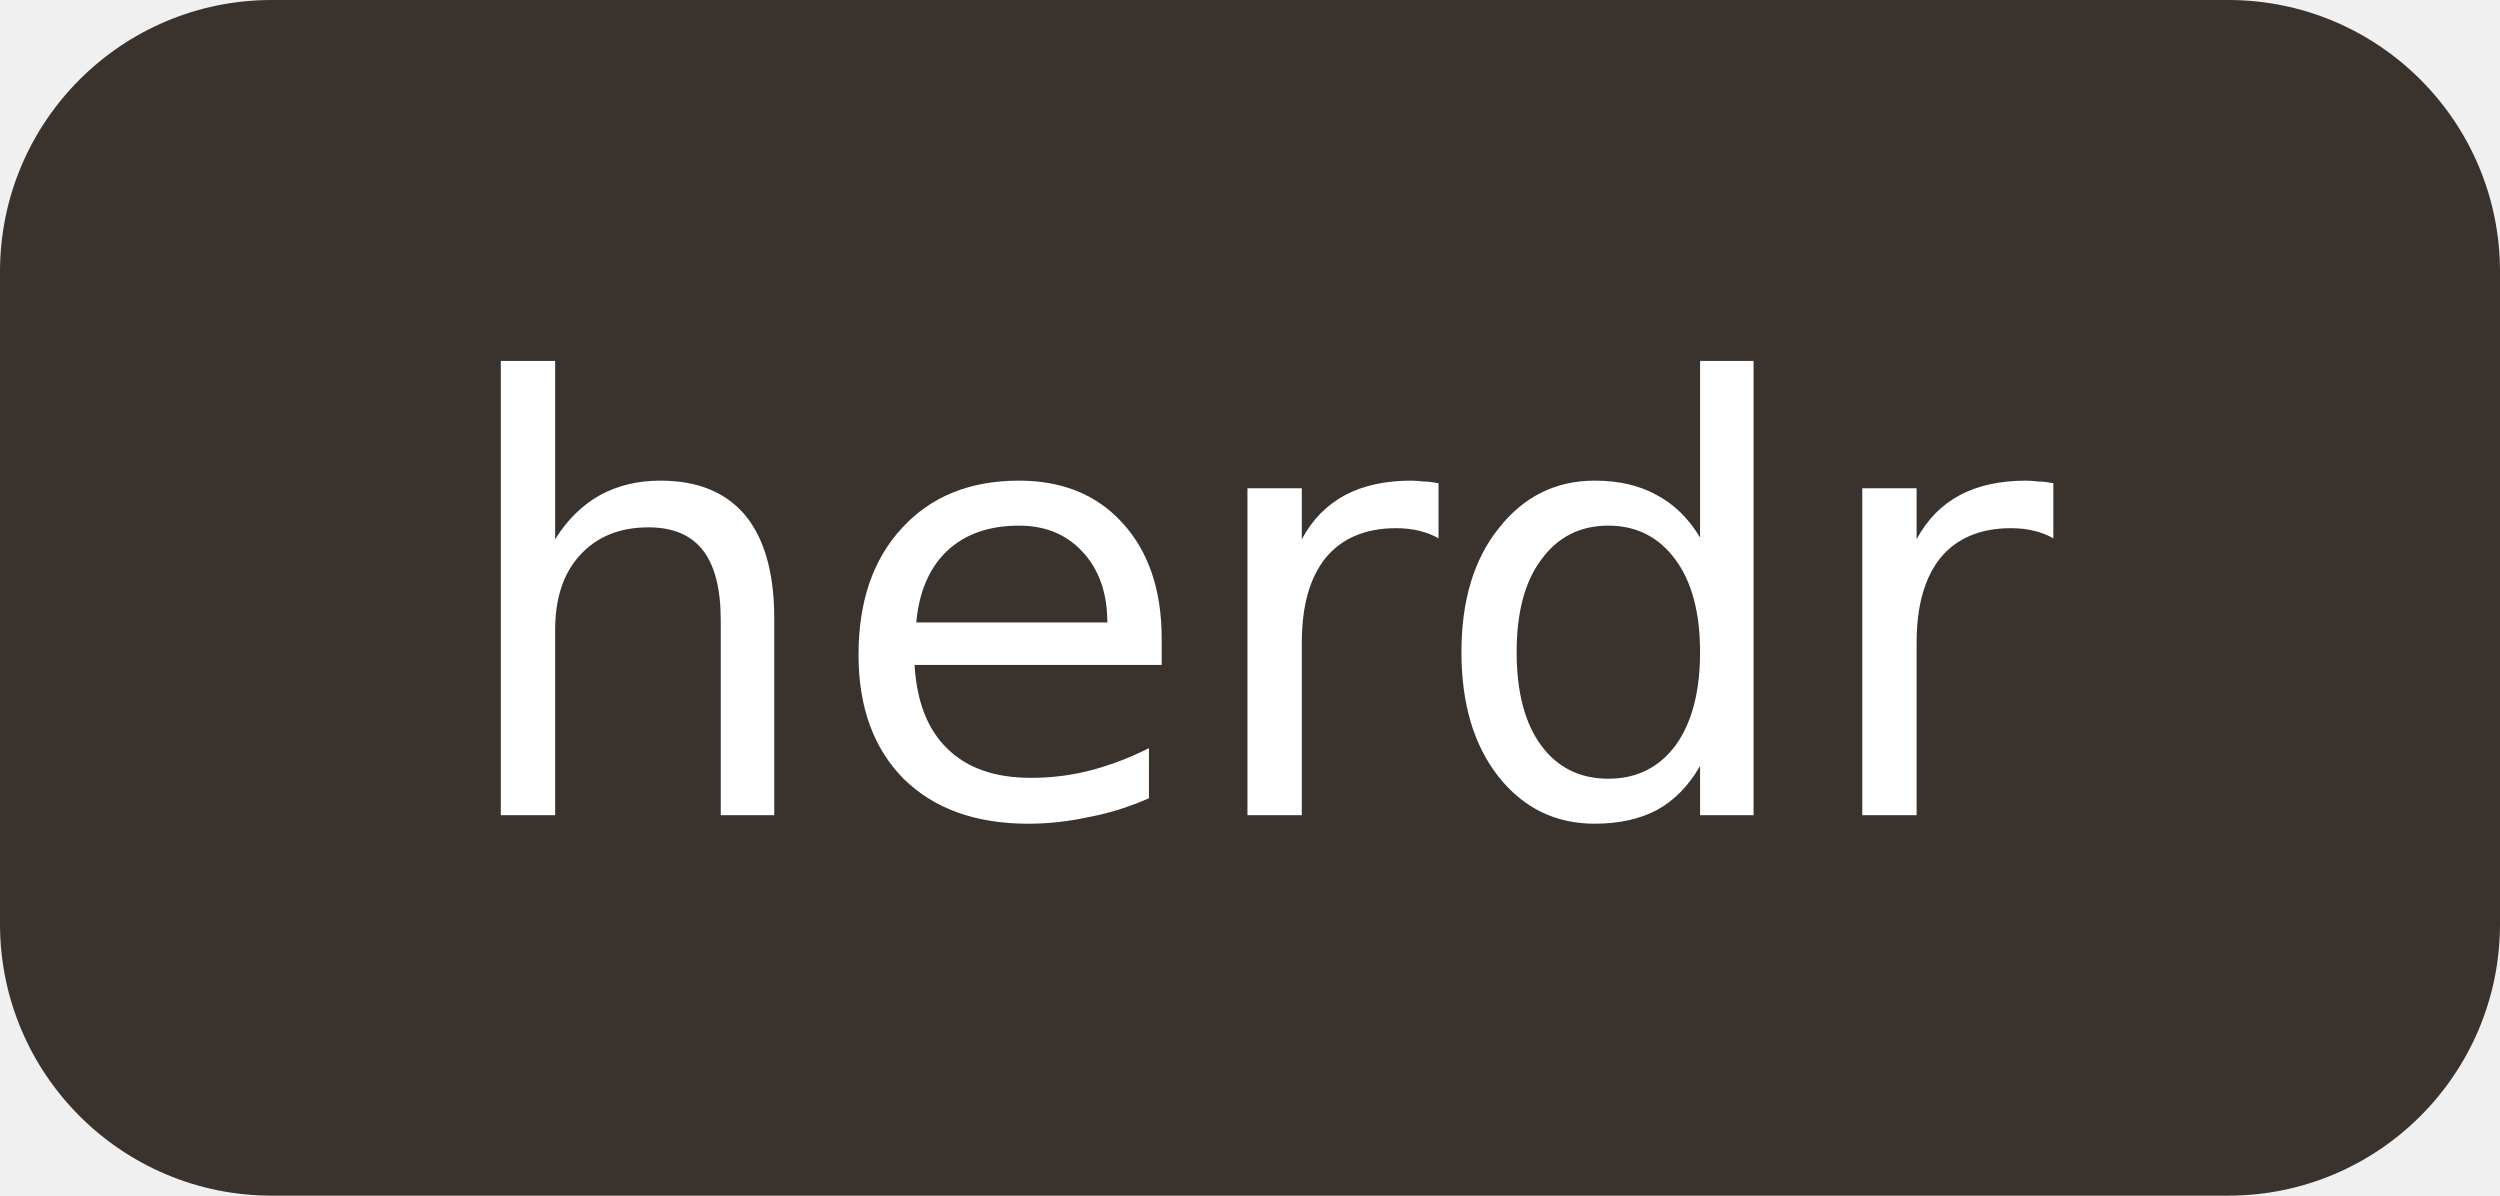
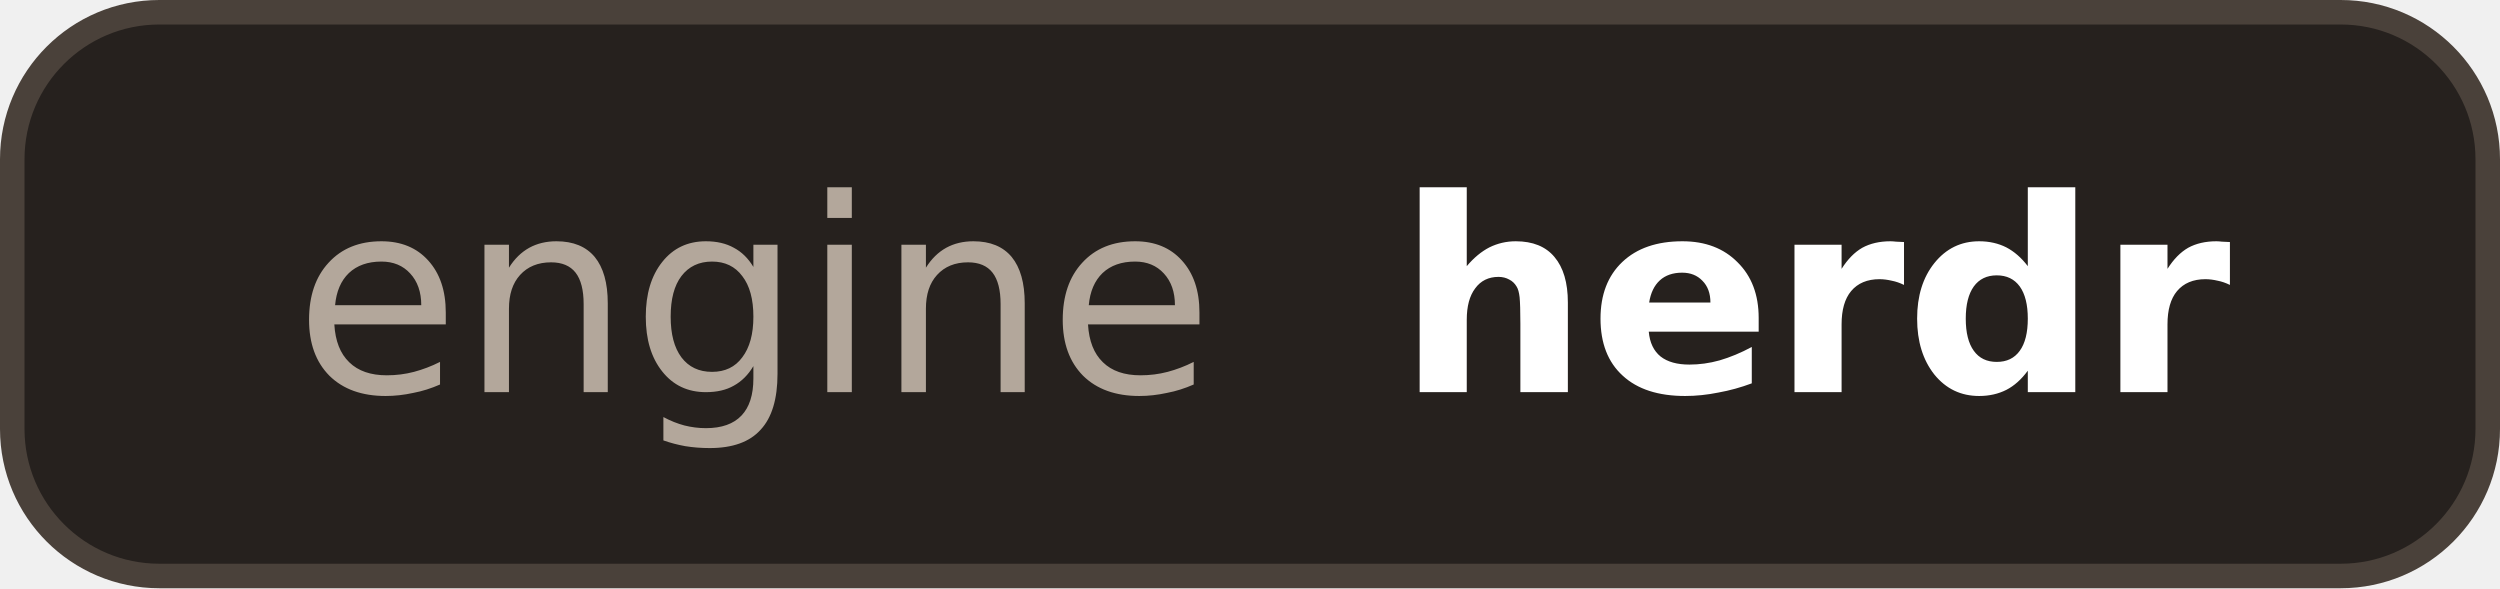
- <svg xmlns="http://www.w3.org/2000/svg" width="46" height="22" viewBox="0 0 46 22" role="img" aria-label="herdr">
-   <clipPath id="r">
-     <rect width="46" height="22" rx="5" />
-   </clipPath>
-   <g clip-path="url(#r)">
-     <rect width="46" height="22" fill="#3a322d" />
-     <rect x="46" width="0" height="22" fill="#d4683f" />
-   </g>
-   <g fill="#fff" font-family="Verdana, 'DejaVu Sans', Geneva, sans-serif" font-size="11" text-anchor="middle">
-     <text x="23.0" y="15" textLength="30">herdr</text>
+ <svg xmlns="http://www.w3.org/2000/svg" width="102" height="24" viewBox="0 0 102 24" role="img" aria-label="engine: herdr">
+   <rect x=".5" y=".5" width="101" height="23" rx="6" fill="#26211e" stroke="#4a413a" />
+   <g font-family="Verdana, 'DejaVu Sans', Geneva, sans-serif" font-size="11">
+     <text x="12" y="16" fill="#b3a79b" textLength="37">engine</text>
+     <text x="57" y="16" fill="#ffffff" font-weight="bold" textLength="33">herdr</text>
  </g>
</svg>
